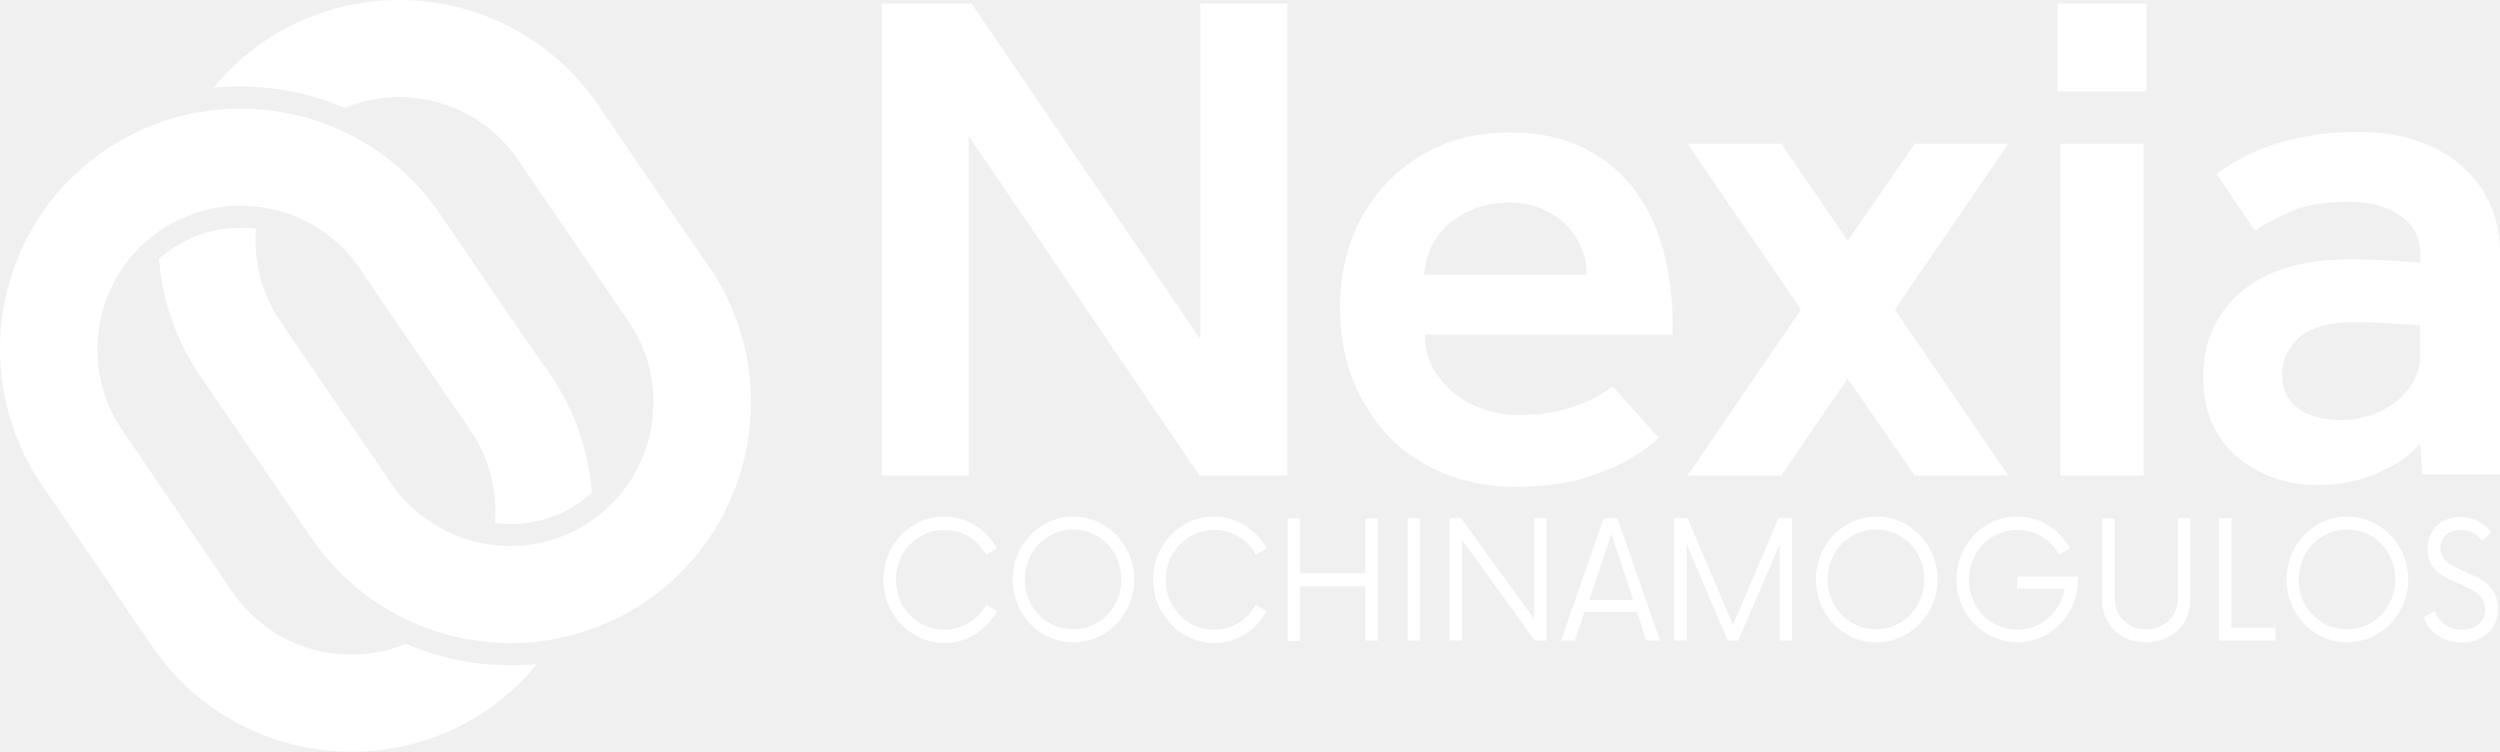
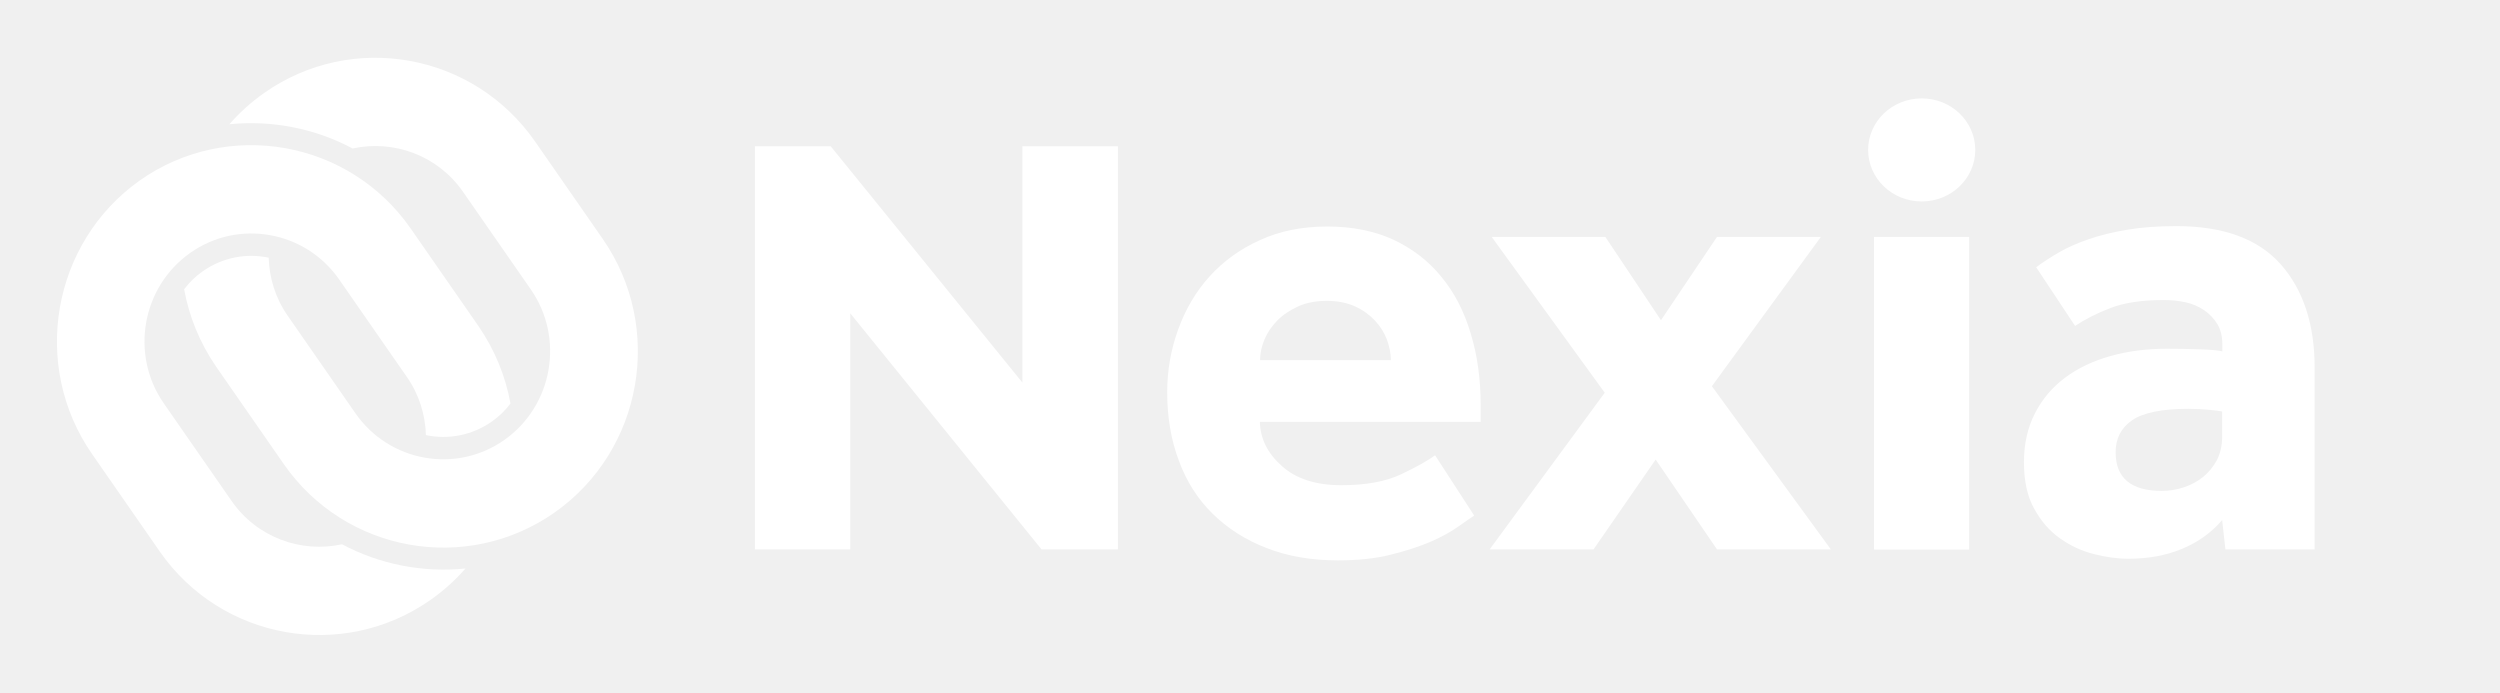
- <svg xmlns="http://www.w3.org/2000/svg" xml:space="preserve" viewBox="0 0 620.9 186.6">
-   <path fill="#fff" d="M234.5 131.6c4.5 0 8.4 2.4 10.4 6.2l2.7-1.6c-2.6-4.7-7.5-7.9-13.1-7.9-8.4 0-15.1 7-15.1 15.6 0 8.7 6.7 15.7 15.1 15.8 5.7 0 10.5-3.2 13.1-7.9l-2.7-1.6c-2 3.7-5.9 6.2-10.4 6.2-6.7 0-12-5.5-12-12.4s5.4-12.4 12-12.4zM266.6 128.3c-8.4 0-15.1 7-15.1 15.6 0 8.7 6.8 15.7 15.1 15.6 8.4 0 15.1-7 15.1-15.6s-6.8-15.6-15.1-15.6zm-.1 28c-6.7 0-12-5.5-12-12.4s5.4-12.4 12-12.4c6.8 0 12 5.5 12 12.4s-5.2 12.4-12 12.4zM301.5 131.6c4.5 0 8.4 2.4 10.4 6.2l2.7-1.6c-2.6-4.7-7.5-7.9-13.1-7.9-8.4 0-15.1 7-15.1 15.6 0 8.7 6.8 15.7 15.1 15.8 5.7 0 10.5-3.2 13.1-7.9l-2.7-1.6c-2 3.7-5.9 6.2-10.4 6.2-6.7 0-12-5.5-12-12.4s5.4-12.4 12-12.4zM339.1 142.4h-16.2v-13.6h-3.1v30.4h3.1v-13.6h16.2v13.5h3.1v-30.3h-3.1zM349.6 128.7h3.1v30.4h-3.1zM381 153.7l-18.1-25H360v30.4h3.1v-25l18.1 25h2.9v-30.4H381zM398.3 128.7l-10.6 30.4h3.4l2.4-7.1h13.1l2.3 7.1h3.4l-10.6-30.4h-3.4zm-3.6 20.3 5.5-16.4 5.4 16.4h-10.9zM430.4 155.2l-11.3-26.5h-3.3v30.4h3.1v-24l10.2 24h2.6l10.3-23.9v23.9h3.1v-30.4h-3.4zM466.1 128.3c-8.4 0-15.1 7-15.1 15.6 0 8.7 6.7 15.7 15.1 15.6 8.4 0 15.1-7 15.1-15.6s-6.8-15.6-15.1-15.6zm-.2 28c-6.7 0-12-5.5-12-12.4s5.4-12.4 12-12.4c6.8 0 12 5.5 12 12.4s-5.2 12.4-12 12.4zM501 146.2h11.8c-1 5.8-5.9 10.2-11.8 10.2-6.7 0-12-5.5-12-12.4s5.4-12.4 12-12.4c4.5 0 8.4 2.4 10.4 6.2l2.7-1.6c-2.6-4.7-7.5-7.9-13.1-7.9-8.4 0-15.1 7-15.1 15.6s6.8 15.6 15.1 15.6c8.4 0 15.1-7 15.1-15.6v-.7H501v3zM540.9 148.6c0 4.5-3.4 7.7-7.9 7.7s-7.8-3.3-7.8-7.7v-19.8h-3.1v20.4c0 5.9 4.6 10.4 10.8 10.3 6.5 0 11.1-4.4 11.1-10.4v-20.4h-3.1v19.9zM554.2 128.7h-3.1v30.4h14v-3.2h-10.9zM583 128.3c-8.4 0-15.1 7-15.1 15.6 0 8.7 6.8 15.7 15.1 15.6 8.4 0 15.1-7 15.1-15.6s-6.8-15.6-15.1-15.6zm-.1 28c-6.7 0-12-5.5-12-12.4s5.4-12.4 12-12.4c6.8 0 12 5.5 12 12.4s-5.3 12.4-12 12.4zM606.1 136.1c0-3 2.4-4.5 5.1-4.5 2.2 0 4 1 5.2 2.7l2.4-2.1c-1.6-2.1-4.4-3.8-7.8-3.8-4.5 0-8.1 3-8.1 8 0 9.8 14.3 7.3 14.3 14.9 0 3.3-2.5 5.1-5.8 5.1s-5.7-1.9-6.7-4.7l-2.8 1.7c1.5 3.7 5.1 6.2 9.5 6.2 5 0 9-3.1 9-8.4 0-10.4-14.3-7.9-14.3-15.1zM167 53.1l-13.3-19.5-5.2-7.6C137 9.2 118.4.1 99.5 0h-.8C87.1.1 75.5 3.5 65.4 10.4c-4.8 3.3-8.9 7.2-12.4 11.4 11.1-1.1 22.4.6 32.6 5 15.2-6.3 33.3-1.3 43 12.8l7.2 10.6 11.3 16.5 9 13.1c11.1 16.2 6.9 38.5-9.3 49.6-16.2 11.1-38.4 6.9-49.6-9.3L87 105.2 76.6 90l-6.9-10.1c-4.8-7-6.8-15.2-6.1-23.1-7.1-.9-14.5.7-20.9 5-1.1.8-2.2 1.6-3.2 2.5.8 10.1 4.1 20.2 10.3 29.2l7.4 10.8 9.8 14.3 10.4 15.1c18.6 27.2 55.9 34.2 83.1 15.6 27.2-18.6 34.2-55.9 15.6-83.1L167 53.1z" />
-   <path fill="#fff" d="M100.8 159.9c-15.2 6.3-33.3 1.3-43-12.8l-10.2-14.9L37.3 117l-6.9-10.1c-11.1-16.2-6.9-38.5 9.3-49.6 16.2-11.1 38.5-6.9 49.6 9.3l7.2 10.6 11.3 16.5 9 13.1c4.8 7 6.8 15.2 6.1 23.1 7.1.9 14.6-.7 20.9-5 1.1-.8 2.2-1.6 3.2-2.5-.8-10.1-4.1-20.2-10.2-29.2L127.6 80l-13.3-19.5-5.2-7.6C97.5 36 78.8 27 59.7 27 48 27 36.3 30.3 26 37.4 9.2 48.9.1 67.4 0 86.4v.8c.1 11.5 3.5 23.1 10.4 33.3l7.4 10.8 9.8 14.3 10.3 15.1c18.6 27.2 55.9 34.2 83.1 15.6 4.8-3.3 8.9-7.1 12.4-11.4-11.1 1.1-22.4-.6-32.6-5zM406.4 47.8c-3.2-4.5-7.4-8.1-12.6-10.8-5.2-2.8-11.6-4.1-19.1-4.1-6.2 0-11.9 1.1-17 3.3-5.1 2.2-9.5 5.3-13.2 9.1-3.7 3.9-6.6 8.4-8.6 13.6s-3.1 10.9-3.1 17c0 6.7 1 12.8 3.1 18.3 2.3 5.5 5.2 10.2 9 14.2 3.8 3.9 8.4 7 13.8 9.2 5.4 2.2 11.4 3.3 17.9 3.3 6.4 0 12-.7 16.6-2.1 4.6-1.4 8.4-3 11.4-4.7 3-1.8 5.3-3.4 6.9-5l.4-.4-11.4-12.8c-.1.1-.2.2-.4.3-1.3 1.1-3.1 2.2-5.2 3.2s-4.7 1.9-7.6 2.6c-3 .8-6.5 1.1-10.5 1.1-2.7 0-5.4-.5-8.2-1.4-2.8-.9-5.2-2.3-7.4-4-2.2-1.8-3.9-3.9-5.3-6.3-1.4-2.5-2-5.2-2-8.3h61.5v-3c0-5.9-.7-11.6-2.1-17.2-1.4-5.6-3.7-10.7-6.9-15.1zm-52.7 20.4c.1-2.1.6-4.2 1.5-6.3s2.3-4 4-5.7c1.8-1.7 4-3.1 6.6-4.2 2.6-1.1 5.6-1.7 9-1.7 3.2 0 6 .6 8.4 1.7 2.5 1.1 4.5 2.5 6.1 4.2 1.6 1.7 2.8 3.6 3.6 5.7s1.2 4.2 1.2 6.3h-40.4zM511.7 35.7h20.7v82.4h-20.7zM511 .9h22.1v21.8H511zM618.4 50.7c-1.6-3.7-4-6.8-7-9.5-3-2.6-6.7-4.7-11-6.2s-9.1-2.2-14.3-2.2c-4.9 0-9.2.3-12.9 1-3.7.6-6.9 1.5-9.7 2.5s-5.3 2.1-7.4 3.3c-2.1 1.2-4 2.4-5.6 3.6l9.5 14.1c2.7-1.8 5.8-3.4 9.3-4.9s8.2-2.3 14.1-2.3c5.3 0 9.5 1.2 12.8 3.5s4.9 5.6 4.9 9.7v1.9c-2.2-.1-4.4-.2-6.5-.4-1.9-.1-3.8-.2-5.8-.3-2-.1-3.8-.1-5.4-.1-5.4 0-10.3.6-14.8 1.9-4.5 1.3-8.3 3.2-11.4 5.7-3.2 2.5-5.6 5.6-7.4 9.3-1.8 3.7-2.6 7.9-2.6 12.6 0 4.6.9 8.6 2.5 11.9 1.7 3.4 3.9 6.2 6.7 8.3 2.8 2.2 5.8 3.8 9.1 4.8 3.3 1.1 6.7 1.6 10.1 1.6 5.6 0 10.7-1.1 15.3-3.2 4.6-2.1 8-4.5 10.2-7.2l.5 7.7h19.3V62.7c0-4.3-.8-8.3-2.5-12zM601 88.9c0 2.1-.6 4.1-1.7 6-1.1 1.9-2.5 3.5-4.3 4.9-1.8 1.4-3.8 2.5-6.1 3.3s-4.7 1.2-7.1 1.2c-4.9 0-8.6-1-11.2-3-2.5-2-3.8-4.7-3.8-8.3 0-3.4 1.3-6.4 4-9 2.7-2.6 7.4-4 14.1-4 1.3 0 2.8 0 4.7.1 1.8.1 3.5.1 5.2.3 2 .1 4 .2 6.2.4v8.1zM298.1 84.2 241.3.9H219v117.2h21.6V33.8l57.3 84.3h21.8V.9h-21.6zM442.4 118.1 458.9 94l16.6 24.1h23.3l-28.2-41.2 28.2-41.2h-23.3l-16.6 24.1-16.5-24.1h-23.3l28.2 41.2-28.2 41.2z" />
+ <svg xmlns="http://www.w3.org/2000/svg" viewBox="0 0 1227.3 340.2" xml:space="preserve" fill="#fff">
+   <path d="M167.9,267.2c-20.1,4.4-41.8-3.3-54.3-21.4l-33.2-47.8c-16.6-23.9-10.8-57,12.9-73.8  c23.7-16.8,56.6-10.9,73.2,13l33.2,47.8c6.1,8.7,9.1,18.7,9.4,28.6c10.9,2.3,22.6,0.2,32.4-6.7c3.6-2.5,6.6-5.5,9.1-8.8  c-2.4-13.3-7.6-26.2-15.7-38l-33.2-47.8c-30.2-43.5-89.9-54.1-133.1-23.7C25.5,119.2,15,179.4,45.2,222.9l33.2,47.8  c30.2,43.5,89.9,54.1,133.1,23.7c6.4-4.5,12.1-9.7,17-15.3C207.6,281.2,186.5,277.1,167.9,267.2" />
+   <path d="M129.6,45.7c-6.4,4.5-12.1,9.7-17,15.3c20.8-2.1,42,2,60.5,11.9c20.1-4.4,41.8,3.3,54.3,21.4l33.2,47.8  c16.6,23.9,10.8,57-12.9,73.8c-23.7,16.8-56.6,10.9-73.2-13l-33.2-47.8c-6.1-8.7-9.1-18.7-9.4-28.6c-10.9-2.3-22.6-0.2-32.4,6.7  c-3.6,2.5-6.6,5.5-9.1,8.8c2.4,13.3,7.6,26.2,15.7,38l33.2,47.8c30.2,43.5,89.9,54.1,133.1,23.7c43.2-30.5,53.7-90.7,23.5-134.2  l-33.2-47.8C232.4,25.9,172.7,15.3,129.6,45.7" />
+   <path d="M969.7,73.6c0,14-11.8,25.3-26.3,25.3c-14.5,0-26.3-11.3-26.3-25.3s11.8-25.3,26.3-25.3  C957.9,48.3,969.7,59.6,969.7,73.6" />
+   <path d="M723.7,253.1c-1.7,1.1-4.3,2.9-7.8,5.4c-3.5,2.5-8,5-13.5,7.4c-5.5,2.4-12.1,4.5-19.6,6.4  c-7.6,1.9-16.2,2.8-26,2.8c-13,0-24.7-2-35.1-6.1c-10.4-4-19.2-9.7-26.5-16.9c-7.3-7.2-12.8-15.9-16.5-26  c-3.8-10.1-5.7-21.3-5.7-33.5c0-10.7,1.8-21,5.4-30.9c3.6-9.9,8.7-18.6,15.4-26c6.7-7.4,14.9-13.4,24.7-17.8  c9.7-4.5,20.8-6.7,33.1-6.7s23.2,2.2,32.5,6.5c9.3,4.4,17.2,10.4,23.5,18.2c6.4,7.7,11.2,17,14.4,27.8c3.3,10.8,4.9,22.6,4.9,35.5  v7.9H618.5c0.2,8.3,3.8,15.5,10.9,21.8c7,6.2,16.7,9.3,29,9.3c12.1,0,22-1.8,29.5-5.4c7.6-3.6,13.1-6.7,16.6-9.3L723.7,253.1z   M682.8,176.8c0-3.3-0.7-6.6-1.9-10c-1.3-3.4-3.2-6.5-5.8-9.3c-2.6-2.8-5.8-5.2-9.7-7c-3.9-1.8-8.6-2.8-14-2.8  c-5.4,0-10.2,0.9-14.3,2.8c-4.1,1.9-7.5,4.2-10.2,7c-2.7,2.8-4.8,5.9-6.2,9.3c-1.4,3.4-2.1,6.7-2.1,10H682.8z" />
+   <polygon points="787.8,192.8 732.3,116.3 788.1,116.3 815.4,157.2 842.9,116.3 893.9,116.3 840.4,189.6 898.8,269.7   842.9,269.7 812.8,225.6 782.3,269.7 731.3,269.7 " />
+   <rect x="920" y="116.3" width="46.7" height="153.5" />
+   <path d="M1090.9,255.3c-5.2,6.1-11.7,10.8-19.6,14.1c-7.9,3.3-16.7,4.9-26.4,4.9c-5.4,0-11.1-0.8-17-2.3  c-6-1.5-11.5-4.1-16.6-7.7c-5.1-3.6-9.3-8.4-12.7-14.6c-3.4-6.1-5-13.7-5-22.9c0-8.9,1.8-16.9,5.4-23.9c3.6-7,8.5-12.8,14.8-17.5  c6.3-4.7,13.7-8.2,22.2-10.6c8.5-2.4,17.8-3.6,27.7-3.6c5.4,0,10.9,0.1,16.4,0.3c5.5,0.2,9.1,0.5,10.9,1v-3.3c0-3.9-0.8-7.3-2.4-10  c-1.6-2.7-3.8-5-6.5-6.9c-2.7-1.8-5.8-3.2-9.2-3.9c-3.5-0.8-7.1-1.1-11-1.1c-10.4,0-19,1.3-25.8,3.9c-6.8,2.6-12.6,5.6-17.4,8.8  l-19.1-28.8c3.2-2.4,6.9-4.8,11-7.2c4.1-2.4,9-4.6,14.6-6.5c5.6-2,11.9-3.5,19-4.7c7-1.2,15.1-1.8,24.2-1.8  c23.2,0,40.2,6.3,51.3,18.8c11,12.5,16.6,29.4,16.6,50.6v89.3h-43.8L1090.9,255.3z M1090.9,202c-1.1-0.2-3.1-0.5-6.2-0.8  c-3-0.3-6.5-0.5-10.4-0.5c-13,0-22.2,1.9-27.6,5.6c-5.4,3.7-8.1,9-8.1,15.7c0,12.7,7.6,19,22.7,19c3.7,0,7.3-0.6,10.9-1.8  c3.6-1.2,6.7-2.9,9.4-5.1c2.7-2.2,4.9-4.9,6.7-8.2c1.7-3.3,2.6-7.1,2.6-11.5V202z" />
+   <polygon points="370.6,71.8 407.8,71.8 501.9,187.8 501.9,71.8 548.8,71.8 548.8,269.7 511.3,269.7 417.4,153.8   417.4,269.7 370.6,269.7 " />
</svg>
